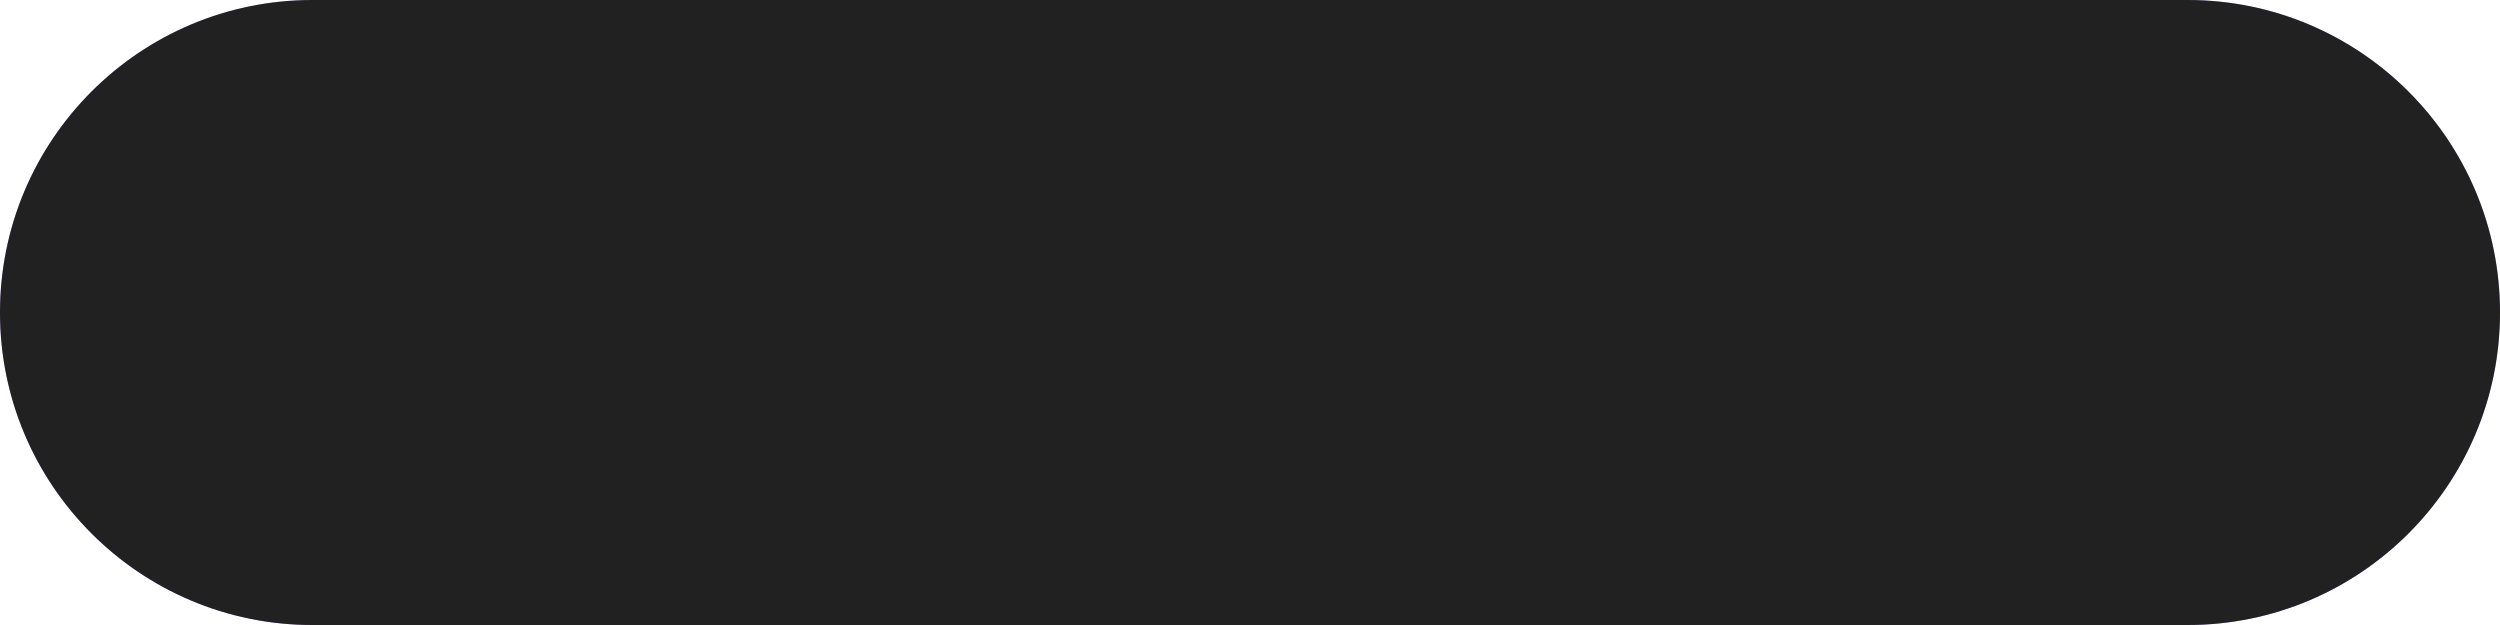
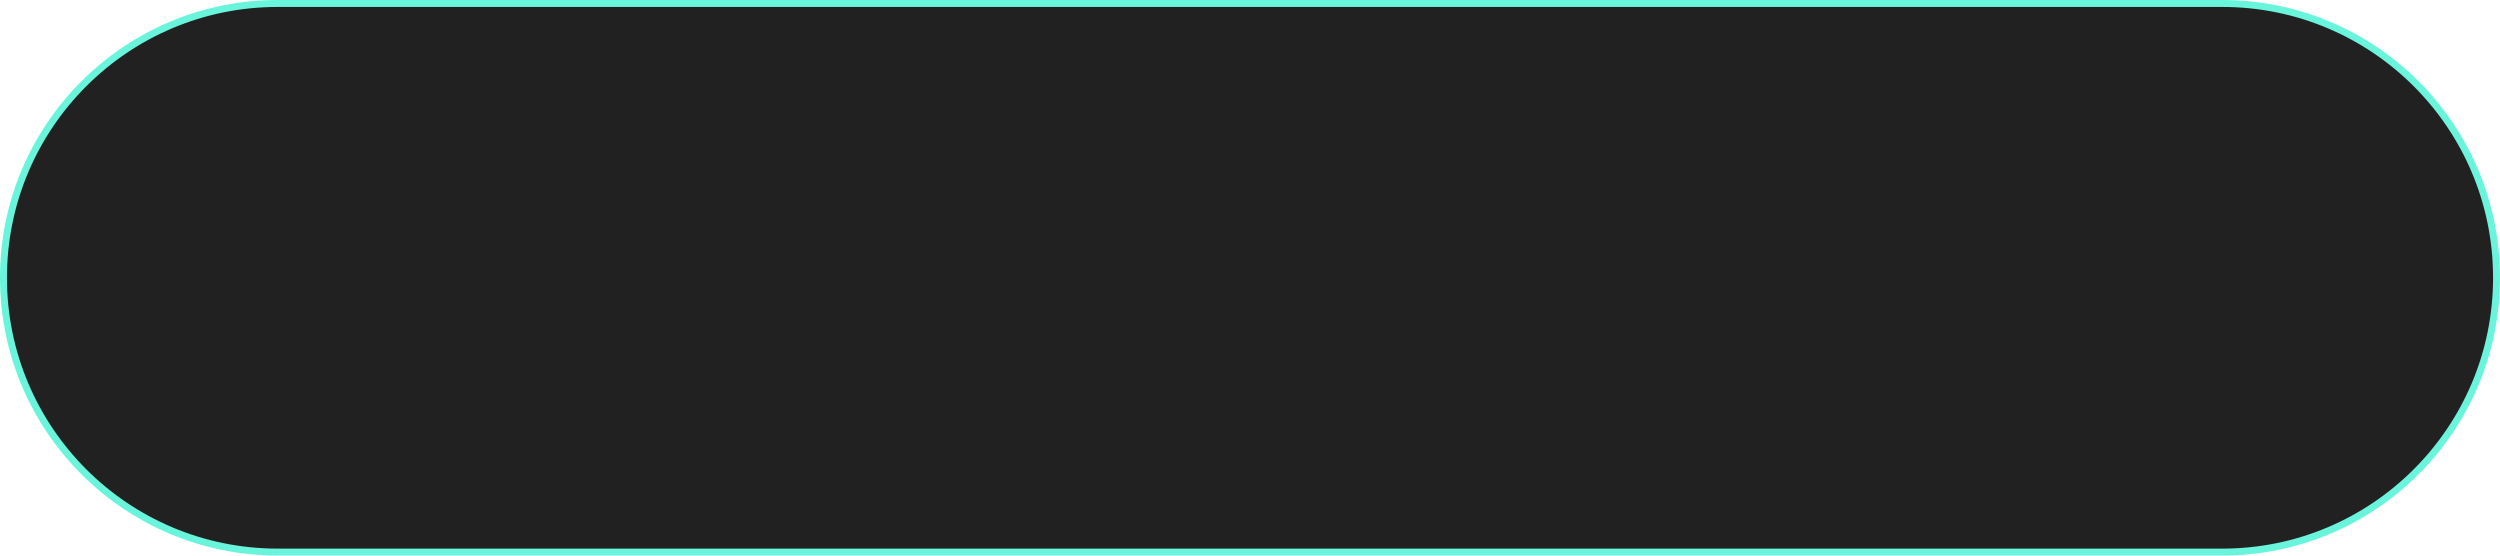
- <svg xmlns="http://www.w3.org/2000/svg" width="200" height="50" viewBox="0 0 200 50" fill="none">
-   <path fill-rule="evenodd" clip-rule="evenodd" d="M0 25C0 11.193 11.193 0 25 0H175C188.807 0 200 11.193 200 25C200 38.807 188.807 50 175 50H25C11.193 50 0 38.807 0 25Z" fill="url(#paint0_linear_903_3324)" />
-   <path fill-rule="evenodd" clip-rule="evenodd" d="M0 25C0 11.193 11.193 0 25 0H175C188.807 0 200 11.193 200 25C200 38.807 188.807 50 175 50H25C11.193 50 0 38.807 0 25Z" fill="#212121" />
+ <svg xmlns="http://www.w3.org/2000/svg" width="360" height="80" viewBox="0 0 360 80" fill="none">
+   <path d="M40 0.5H320C341.815 0.5 359.5 18.185 359.5 40C359.5 61.815 341.815 79.5 320 79.5H40C18.185 79.5 0.5 61.815 0.5 40C0.5 18.185 18.185 0.5 40 0.5Z" fill="url(#paint0_linear_1115_166)" />
+   <path d="M40 0.5H320C341.815 0.5 359.5 18.185 359.5 40C359.5 61.815 341.815 79.5 320 79.5H40C18.185 79.5 0.5 61.815 0.5 40C0.5 18.185 18.185 0.5 40 0.5Z" fill="#212121" />
+   <path d="M40 0.5H320C341.815 0.5 359.5 18.185 359.5 40C359.5 61.815 341.815 79.5 320 79.5H40C18.185 79.5 0.5 61.815 0.5 40C0.5 18.185 18.185 0.5 40 0.5Z" stroke="#69F5DB" />
  <defs>
-     <linearGradient id="paint0_linear_903_3324" x1="100" y1="0" x2="100" y2="50" gradientUnits="userSpaceOnUse">
+     <linearGradient id="paint0_linear_1115_166" x1="180" y1="0" x2="180" y2="80" gradientUnits="userSpaceOnUse">
      <stop stop-color="#D4B9FF" />
      <stop offset="1" stop-color="#B88DFC" />
    </linearGradient>
  </defs>
</svg>
